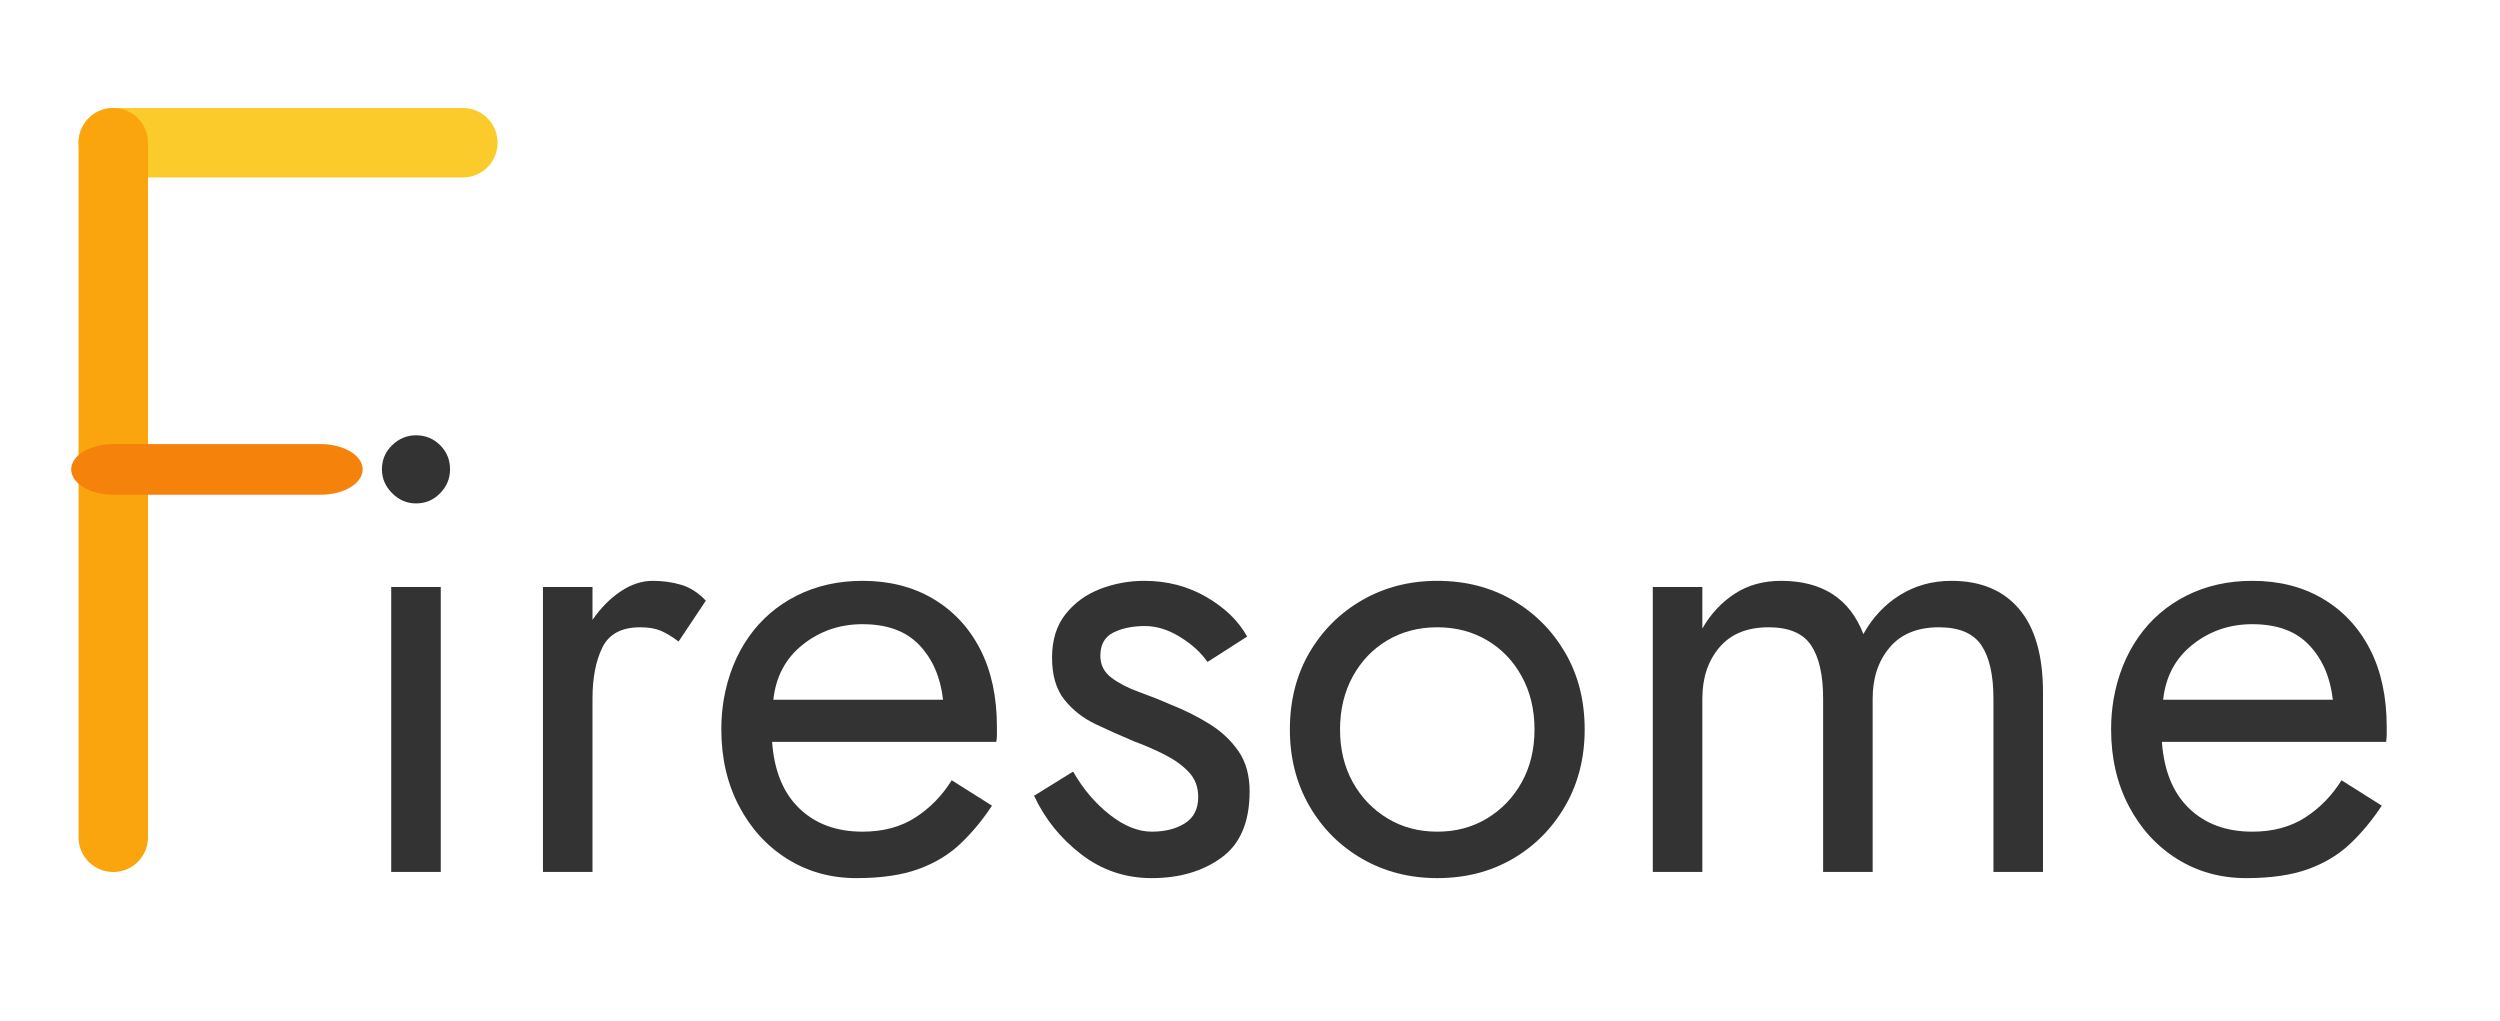
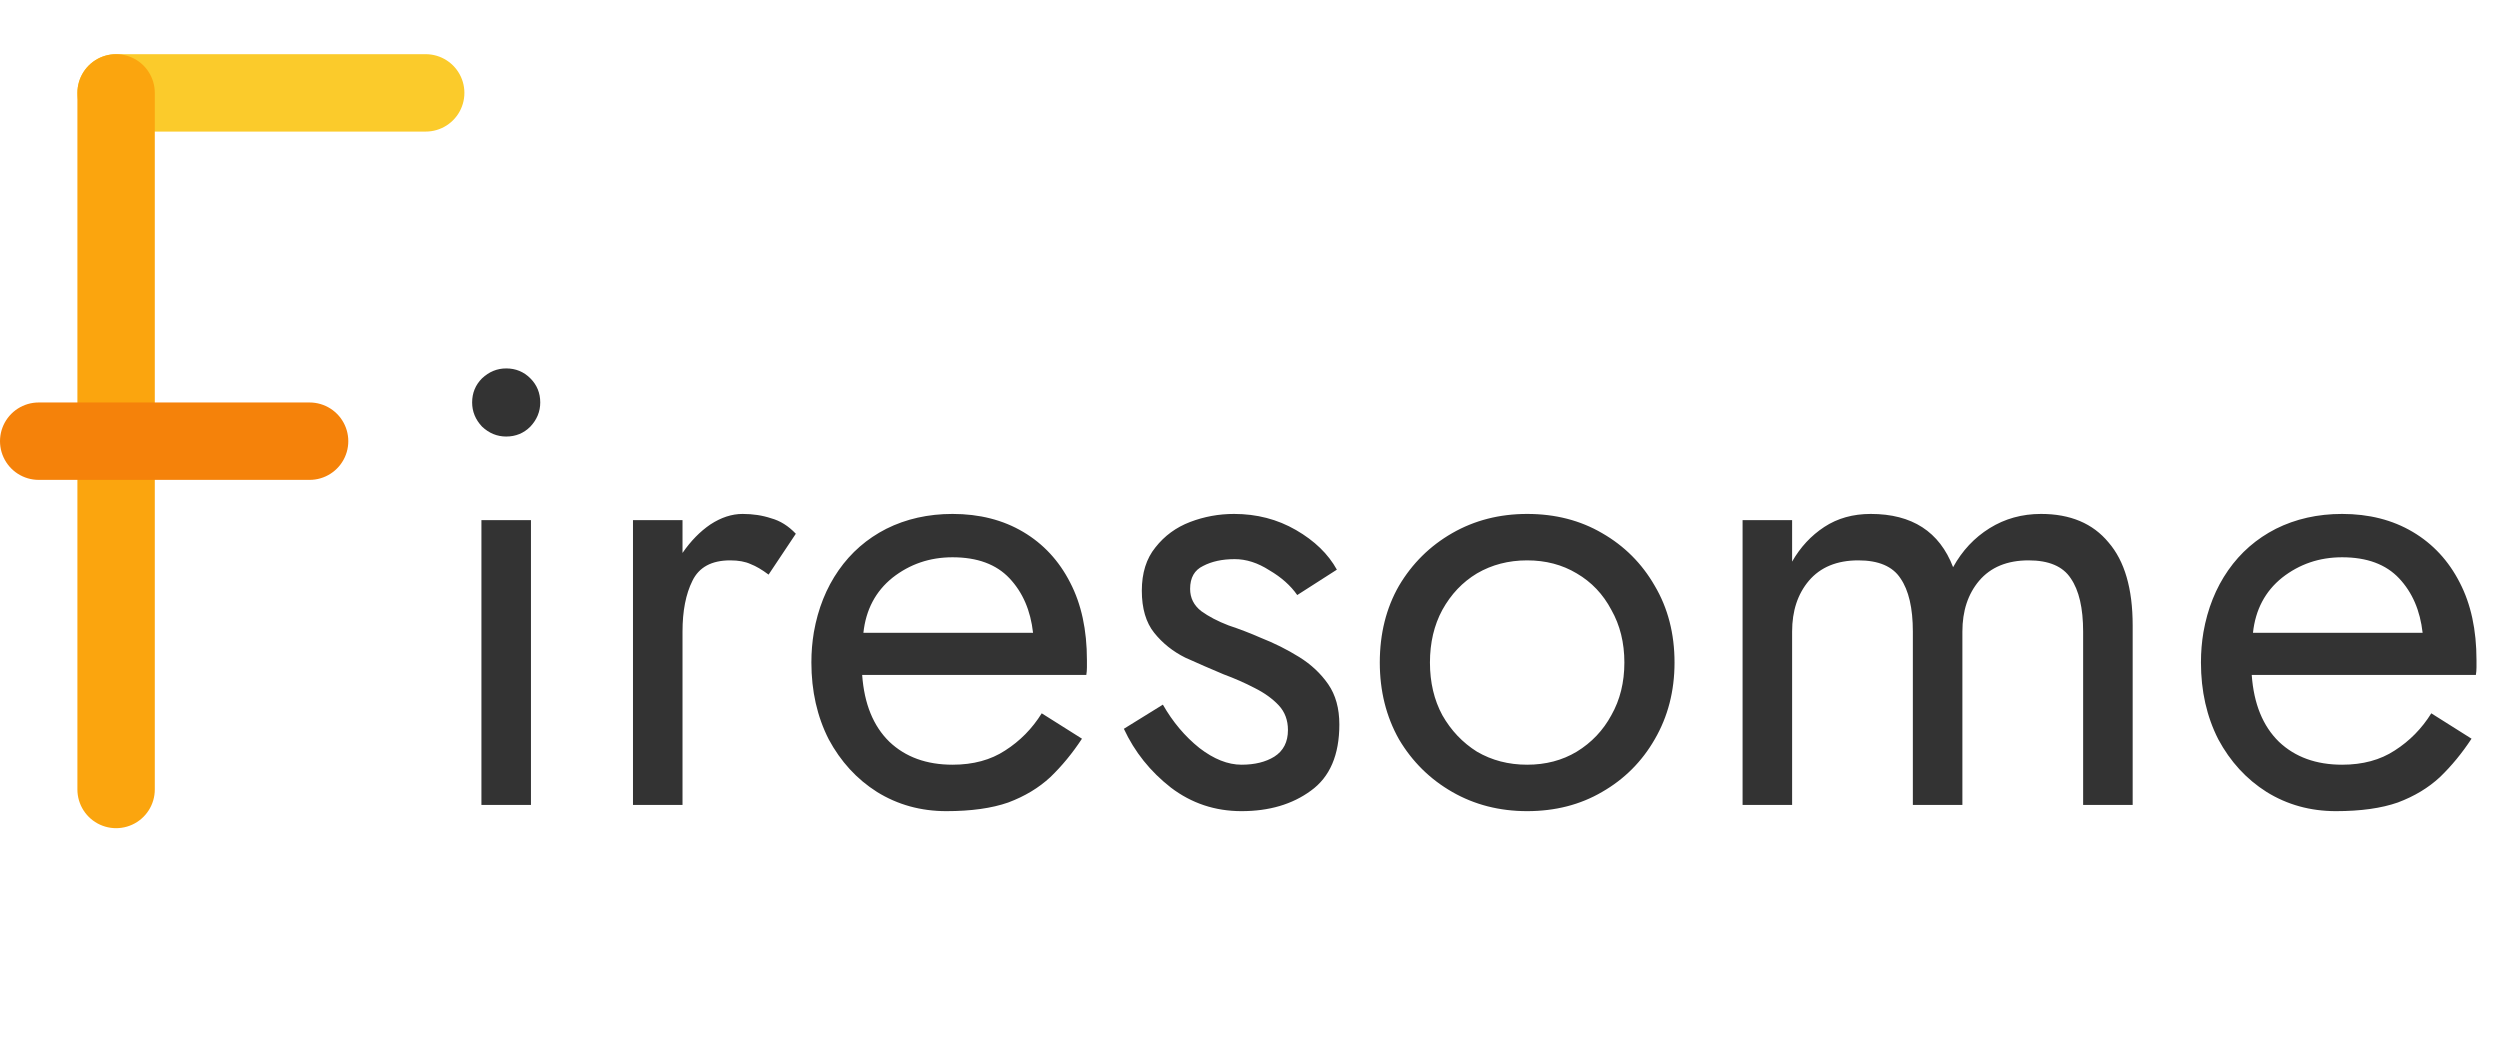
- <svg xmlns="http://www.w3.org/2000/svg" width="100%" height="100%" viewBox="0 0 600 245" version="1.1" xml:space="preserve" style="fill-rule:evenodd;clip-rule:evenodd;stroke-linecap:round;stroke-linejoin:round;stroke-miterlimit:1.5;">
-   <g transform="matrix(1,0,0,1,-14.5015,-2.82584)">
-     <path d="M125.589,37.078L41.688,37.078" style="fill:none;stroke:rgb(251,203,43);stroke-width:16.67px;" />
-   </g>
-   <g transform="matrix(1,0,0,1,-24.389,-2.48043)">
-     <path d="M51.575,36.732L51.575,203.428" style="fill:none;stroke:rgb(251,165,14);stroke-width:16.67px;" />
-   </g>
-   <g transform="matrix(1.66075,0,0,1,-89.2369,-9.84427)">
-     <path d="M100.062,122.5L70.103,122.5" style="fill:none;stroke:rgb(245,130,10);stroke-width:12.16px;" />
-   </g>
-   <g transform="matrix(2.97281,0,0,2.97281,-425.913,78.098)">
-     <path d="M174.853,21.121L174.853,44.121L178.853,44.121L178.853,21.121L174.853,21.121ZM174.103,11.621C174.103,12.354 174.378,12.996 174.928,13.546C175.478,14.096 176.12,14.371 176.853,14.371C177.62,14.371 178.27,14.096 178.803,13.546C179.337,12.996 179.603,12.354 179.603,11.621C179.603,10.854 179.337,10.204 178.803,9.671C178.27,9.138 177.62,8.871 176.853,8.871C176.12,8.871 175.478,9.138 174.928,9.671C174.378,10.204 174.103,10.854 174.103,11.621Z" style="fill:rgb(51,51,51);fill-rule:nonzero;" />
-     <path d="M198.053,25.521L200.253,22.221C199.653,21.588 198.995,21.163 198.278,20.946C197.562,20.729 196.787,20.621 195.953,20.621C195.087,20.621 194.228,20.904 193.378,21.471C192.528,22.038 191.77,22.804 191.103,23.771L191.103,21.121L187.103,21.121L187.103,44.121L191.103,44.121L191.103,30.121C191.103,28.454 191.37,27.079 191.903,25.996C192.437,24.913 193.453,24.371 194.953,24.371C195.62,24.371 196.17,24.463 196.603,24.646C197.037,24.829 197.52,25.121 198.053,25.521Z" style="fill:rgb(51,51,51);fill-rule:nonzero;" />
-     <path d="M205.603,33.621L223.703,33.621C223.737,33.421 223.753,33.221 223.753,33.021C223.753,32.821 223.753,32.621 223.753,32.421C223.753,29.988 223.303,27.896 222.403,26.146C221.503,24.396 220.237,23.038 218.603,22.071C216.97,21.104 215.07,20.621 212.903,20.621C210.937,20.621 209.162,21.021 207.578,21.821C205.995,22.621 204.703,23.738 203.703,25.171C202.703,26.604 202.037,28.271 201.703,30.171C201.637,30.571 201.587,30.971 201.553,31.371C201.52,31.771 201.503,32.188 201.503,32.621C201.503,34.921 201.978,36.979 202.928,38.796C203.878,40.613 205.178,42.038 206.828,43.071C208.478,44.104 210.337,44.621 212.403,44.621C214.403,44.621 216.07,44.379 217.403,43.896C218.737,43.413 219.87,42.729 220.803,41.846C221.737,40.963 222.587,39.938 223.353,38.771L220.103,36.721C219.337,37.954 218.362,38.954 217.178,39.721C215.995,40.488 214.57,40.871 212.903,40.871C210.803,40.871 209.103,40.246 207.803,38.996C206.503,37.746 205.77,35.954 205.603,33.621ZM205.703,30.221C205.903,28.354 206.695,26.871 208.078,25.771C209.462,24.671 211.07,24.121 212.903,24.121C214.903,24.121 216.437,24.688 217.503,25.821C218.57,26.954 219.203,28.421 219.403,30.221L205.703,30.221Z" style="fill:rgb(51,51,51);fill-rule:nonzero;" />
-     <path d="M229.903,36.021L226.753,37.971C227.62,39.838 228.887,41.413 230.553,42.696C232.22,43.979 234.12,44.621 236.253,44.621C238.487,44.621 240.362,44.071 241.878,42.971C243.395,41.871 244.153,40.088 244.153,37.621C244.153,36.321 243.853,35.238 243.253,34.371C242.653,33.504 241.87,32.771 240.903,32.171C239.937,31.571 238.903,31.054 237.803,30.621C236.97,30.254 236.112,29.913 235.228,29.596C234.345,29.279 233.603,28.896 233.003,28.446C232.403,27.996 232.103,27.404 232.103,26.671C232.103,25.771 232.453,25.146 233.153,24.796C233.853,24.446 234.703,24.271 235.703,24.271C236.637,24.271 237.578,24.563 238.528,25.146C239.478,25.729 240.22,26.404 240.753,27.171L243.953,25.121C243.253,23.854 242.153,22.788 240.653,21.921C239.153,21.054 237.487,20.621 235.653,20.621C234.42,20.621 233.237,20.838 232.103,21.271C230.97,21.704 230.037,22.379 229.303,23.296C228.57,24.213 228.203,25.388 228.203,26.821C228.203,28.254 228.537,29.388 229.203,30.221C229.87,31.054 230.712,31.713 231.728,32.196C232.745,32.679 233.77,33.138 234.803,33.571C235.703,33.904 236.545,34.271 237.328,34.671C238.112,35.071 238.753,35.538 239.253,36.071C239.753,36.604 240.003,37.271 240.003,38.071C240.003,39.038 239.645,39.746 238.928,40.196C238.212,40.646 237.32,40.871 236.253,40.871C235.153,40.871 234.02,40.413 232.853,39.496C231.687,38.579 230.703,37.421 229.903,36.021Z" style="fill:rgb(51,51,51);fill-rule:nonzero;" />
-     <path d="M251.453,32.621C251.453,31.021 251.795,29.596 252.478,28.346C253.162,27.096 254.095,26.121 255.278,25.421C256.462,24.721 257.803,24.371 259.303,24.371C260.803,24.371 262.145,24.721 263.328,25.421C264.512,26.121 265.445,27.096 266.128,28.346C266.812,29.596 267.153,31.021 267.153,32.621C267.153,34.221 266.812,35.638 266.128,36.871C265.445,38.104 264.512,39.079 263.328,39.796C262.145,40.513 260.803,40.871 259.303,40.871C257.803,40.871 256.462,40.513 255.278,39.796C254.095,39.079 253.162,38.104 252.478,36.871C251.795,35.638 251.453,34.221 251.453,32.621ZM247.403,32.621C247.403,34.921 247.928,36.979 248.978,38.796C250.028,40.613 251.453,42.038 253.253,43.071C255.053,44.104 257.07,44.621 259.303,44.621C261.57,44.621 263.595,44.104 265.378,43.071C267.162,42.038 268.578,40.613 269.628,38.796C270.678,36.979 271.203,34.921 271.203,32.621C271.203,30.288 270.678,28.221 269.628,26.421C268.578,24.621 267.162,23.204 265.378,22.171C263.595,21.138 261.57,20.621 259.303,20.621C257.07,20.621 255.053,21.138 253.253,22.171C251.453,23.204 250.028,24.621 248.978,26.421C247.928,28.221 247.403,30.288 247.403,32.621Z" style="fill:rgb(51,51,51);fill-rule:nonzero;" />
-     <path d="M308.203,29.621C308.203,26.654 307.562,24.413 306.278,22.896C304.995,21.379 303.17,20.621 300.803,20.621C299.27,20.621 297.887,21.004 296.653,21.771C295.42,22.538 294.437,23.588 293.703,24.921C292.603,22.054 290.387,20.621 287.053,20.621C285.62,20.621 284.37,20.971 283.303,21.671C282.237,22.371 281.37,23.304 280.703,24.471L280.703,21.121L276.703,21.121L276.703,44.121L280.703,44.121L280.703,30.121C280.703,28.454 281.162,27.079 282.078,25.996C282.995,24.913 284.32,24.371 286.053,24.371C287.687,24.371 288.828,24.854 289.478,25.821C290.128,26.788 290.453,28.221 290.453,30.121L290.453,44.121L294.453,44.121L294.453,30.121C294.453,28.454 294.912,27.079 295.828,25.996C296.745,24.913 298.07,24.371 299.803,24.371C301.437,24.371 302.578,24.854 303.228,25.821C303.878,26.788 304.203,28.221 304.203,30.121L304.203,44.121L308.203,44.121L308.203,29.621Z" style="fill:rgb(51,51,51);fill-rule:nonzero;" />
-     <path d="M317.803,33.621L335.903,33.621C335.937,33.421 335.953,33.221 335.953,33.021C335.953,32.821 335.953,32.621 335.953,32.421C335.953,29.988 335.503,27.896 334.603,26.146C333.703,24.396 332.437,23.038 330.803,22.071C329.17,21.104 327.27,20.621 325.103,20.621C323.137,20.621 321.362,21.021 319.778,21.821C318.195,22.621 316.903,23.738 315.903,25.171C314.903,26.604 314.237,28.271 313.903,30.171C313.837,30.571 313.787,30.971 313.753,31.371C313.72,31.771 313.703,32.188 313.703,32.621C313.703,34.921 314.178,36.979 315.128,38.796C316.078,40.613 317.378,42.038 319.028,43.071C320.678,44.104 322.537,44.621 324.603,44.621C326.603,44.621 328.27,44.379 329.603,43.896C330.937,43.413 332.07,42.729 333.003,41.846C333.937,40.963 334.787,39.938 335.553,38.771L332.303,36.721C331.537,37.954 330.562,38.954 329.378,39.721C328.195,40.488 326.77,40.871 325.103,40.871C323.003,40.871 321.303,40.246 320.003,38.996C318.703,37.746 317.97,35.954 317.803,33.621ZM317.903,30.221C318.103,28.354 318.895,26.871 320.278,25.771C321.662,24.671 323.27,24.121 325.103,24.121C327.103,24.121 328.637,24.688 329.703,25.821C330.77,26.954 331.403,28.421 331.603,30.221L317.903,30.221Z" style="fill:rgb(51,51,51);fill-rule:nonzero;" />
-   </g>
+ <svg xmlns="http://www.w3.org/2000/svg" width="323" height="134" viewBox="0 0 323 134" fill="none">
+   <path d="M62.2 67.2V104H68.6V67.2H62.2ZM61 52C61 53.173 61.427 54.213 62.28 55.12C63.187 55.973 64.227 56.4 65.4 56.4C66.627 56.4 67.667 55.973 68.52 55.12C69.373 54.213 69.8 53.173 69.8 52C69.8 50.773 69.373 49.733 68.52 48.88C67.667 48.027 66.627 47.6 65.4 47.6C64.227 47.6 63.187 48.027 62.28 48.88C61.427 49.733 61 50.773 61 52ZM99.301 74.24L102.821 68.96C101.861 67.947 100.795 67.28 99.621 66.96C98.501 66.587 97.275 66.4 95.941 66.4C94.555 66.4 93.168 66.853 91.781 67.76C90.448 68.667 89.248 69.893 88.181 71.44V67.2H81.781V104H88.181V81.6C88.181 78.933 88.608 76.747 89.461 75.04C90.315 73.28 91.941 72.4 94.341 72.4C95.408 72.4 96.288 72.56 96.981 72.88C97.675 73.147 98.448 73.6 99.301 74.24ZM111.391 87.2H140.351C140.405 86.88 140.431 86.56 140.431 86.24C140.431 85.92 140.431 85.6 140.431 85.28C140.431 81.387 139.711 78.053 138.271 75.28C136.831 72.453 134.805 70.267 132.191 68.72C129.578 67.173 126.538 66.4 123.071 66.4C119.925 66.4 117.071 67.04 114.511 68.32C112.005 69.6 109.951 71.387 108.351 73.68C106.751 75.973 105.685 78.64 105.151 81.68C105.045 82.32 104.965 82.96 104.911 83.6C104.858 84.24 104.831 84.907 104.831 85.6C104.831 89.28 105.578 92.587 107.071 95.52C108.618 98.4 110.698 100.667 113.311 102.32C115.978 103.973 118.965 104.8 122.271 104.8C125.471 104.8 128.138 104.427 130.271 103.68C132.405 102.88 134.218 101.787 135.711 100.4C137.205 98.96 138.565 97.307 139.791 95.44L134.591 92.16C133.365 94.133 131.791 95.733 129.871 96.96C128.005 98.187 125.738 98.8 123.071 98.8C119.711 98.8 116.991 97.813 114.911 95.84C112.831 93.813 111.658 90.933 111.391 87.2ZM111.551 81.76C111.871 78.773 113.125 76.4 115.311 74.64C117.551 72.88 120.138 72 123.071 72C126.271 72 128.725 72.907 130.431 74.72C132.138 76.533 133.151 78.88 133.471 81.76H111.551ZM150.243 91.04L145.203 94.16C146.59 97.147 148.616 99.68 151.283 101.76C153.95 103.787 156.99 104.8 160.403 104.8C163.976 104.8 166.963 103.92 169.363 102.16C171.816 100.4 173.043 97.547 173.043 93.6C173.043 91.52 172.563 89.787 171.603 88.4C170.643 87.013 169.39 85.84 167.843 84.88C166.296 83.92 164.643 83.093 162.883 82.4C161.55 81.813 160.163 81.28 158.723 80.8C157.336 80.267 156.163 79.653 155.203 78.96C154.243 78.213 153.763 77.253 153.763 76.08C153.763 74.64 154.323 73.653 155.443 73.12C156.563 72.533 157.923 72.24 159.523 72.24C161.016 72.24 162.51 72.72 164.003 73.68C165.55 74.587 166.75 75.653 167.603 76.88L172.723 73.6C171.603 71.573 169.843 69.867 167.443 68.48C165.043 67.093 162.376 66.4 159.443 66.4C157.47 66.4 155.576 66.747 153.763 67.44C151.95 68.133 150.456 69.227 149.283 70.72C148.11 72.16 147.523 74.027 147.523 76.32C147.523 78.613 148.056 80.427 149.123 81.76C150.19 83.093 151.523 84.16 153.123 84.96C154.776 85.707 156.43 86.427 158.083 87.12C159.523 87.653 160.856 88.24 162.083 88.88C163.363 89.52 164.403 90.267 165.203 91.12C166.003 91.973 166.403 93.04 166.403 94.32C166.403 95.867 165.816 97.013 164.643 97.76C163.523 98.453 162.11 98.8 160.403 98.8C158.643 98.8 156.83 98.08 154.963 96.64C153.096 95.147 151.523 93.28 150.243 91.04ZM184.749 85.6C184.749 83.04 185.282 80.773 186.349 78.8C187.469 76.773 188.962 75.2 190.829 74.08C192.749 72.96 194.909 72.4 197.309 72.4C199.709 72.4 201.842 72.96 203.709 74.08C205.629 75.2 207.122 76.773 208.189 78.8C209.309 80.773 209.869 83.04 209.869 85.6C209.869 88.16 209.309 90.427 208.189 92.4C207.122 94.373 205.629 95.947 203.709 97.12C201.842 98.24 199.709 98.8 197.309 98.8C194.909 98.8 192.749 98.24 190.829 97.12C188.962 95.947 187.469 94.373 186.349 92.4C185.282 90.427 184.749 88.16 184.749 85.6ZM178.269 85.6C178.269 89.28 179.095 92.587 180.749 95.52C182.455 98.4 184.749 100.667 187.629 102.32C190.509 103.973 193.735 104.8 197.309 104.8C200.935 104.8 204.162 103.973 206.989 102.32C209.869 100.667 212.135 98.4 213.789 95.52C215.495 92.587 216.349 89.28 216.349 85.6C216.349 81.867 215.495 78.56 213.789 75.68C212.135 72.8 209.869 70.533 206.989 68.88C204.162 67.227 200.935 66.4 197.309 66.4C193.735 66.4 190.509 67.227 187.629 68.88C184.749 70.533 182.455 72.8 180.749 75.68C179.095 78.56 178.269 81.867 178.269 85.6ZM275.541 80.8C275.541 76.053 274.501 72.48 272.421 70.08C270.394 67.627 267.487 66.4 263.701 66.4C261.247 66.4 259.034 67.013 257.061 68.24C255.087 69.467 253.514 71.147 252.341 73.28C250.581 68.693 247.034 66.4 241.701 66.4C239.407 66.4 237.407 66.96 235.701 68.08C233.994 69.2 232.607 70.693 231.541 72.56V67.2H225.141V104H231.541V81.6C231.541 78.933 232.261 76.747 233.701 75.04C235.194 73.28 237.327 72.4 240.101 72.4C242.714 72.4 244.527 73.173 245.541 74.72C246.607 76.267 247.141 78.56 247.141 81.6V104H253.541V81.6C253.541 78.933 254.261 76.747 255.701 75.04C257.194 73.28 259.327 72.4 262.101 72.4C264.714 72.4 266.527 73.173 267.541 74.72C268.607 76.267 269.141 78.56 269.141 81.6V104H275.541V80.8ZM290.923 87.2H319.883C319.936 86.88 319.963 86.56 319.963 86.24C319.963 85.92 319.963 85.6 319.963 85.28C319.963 81.387 319.243 78.053 317.803 75.28C316.363 72.453 314.336 70.267 311.723 68.72C309.109 67.173 306.069 66.4 302.603 66.4C299.456 66.4 296.603 67.04 294.043 68.32C291.536 69.6 289.483 71.387 287.883 73.68C286.283 75.973 285.216 78.64 284.683 81.68C284.576 82.32 284.496 82.96 284.443 83.6C284.389 84.24 284.363 84.907 284.363 85.6C284.363 89.28 285.109 92.587 286.603 95.52C288.149 98.4 290.229 100.667 292.843 102.32C295.509 103.973 298.496 104.8 301.803 104.8C305.003 104.8 307.669 104.427 309.803 103.68C311.936 102.88 313.749 101.787 315.243 100.4C316.736 98.96 318.096 97.307 319.323 95.44L314.123 92.16C312.896 94.133 311.323 95.733 309.403 96.96C307.536 98.187 305.269 98.8 302.603 98.8C299.243 98.8 296.523 97.813 294.443 95.84C292.363 93.813 291.189 90.933 290.923 87.2ZM291.083 81.76C291.403 78.773 292.656 76.4 294.843 74.64C297.083 72.88 299.669 72 302.603 72C305.803 72 308.256 72.907 309.963 74.72C311.669 76.533 312.683 78.88 313.003 81.76H291.083Z" fill="#333333" />
+   <path d="M55 12H15" stroke="#FBCB2B" stroke-width="10" stroke-linecap="round" stroke-linejoin="round" />
+   <path d="M15 12V102" stroke="#FBA50E" stroke-width="10" stroke-linecap="round" stroke-linejoin="round" />
+   <path d="M5 57H40" stroke="#F5820A" stroke-width="10" stroke-linecap="round" stroke-linejoin="round" />
</svg>
